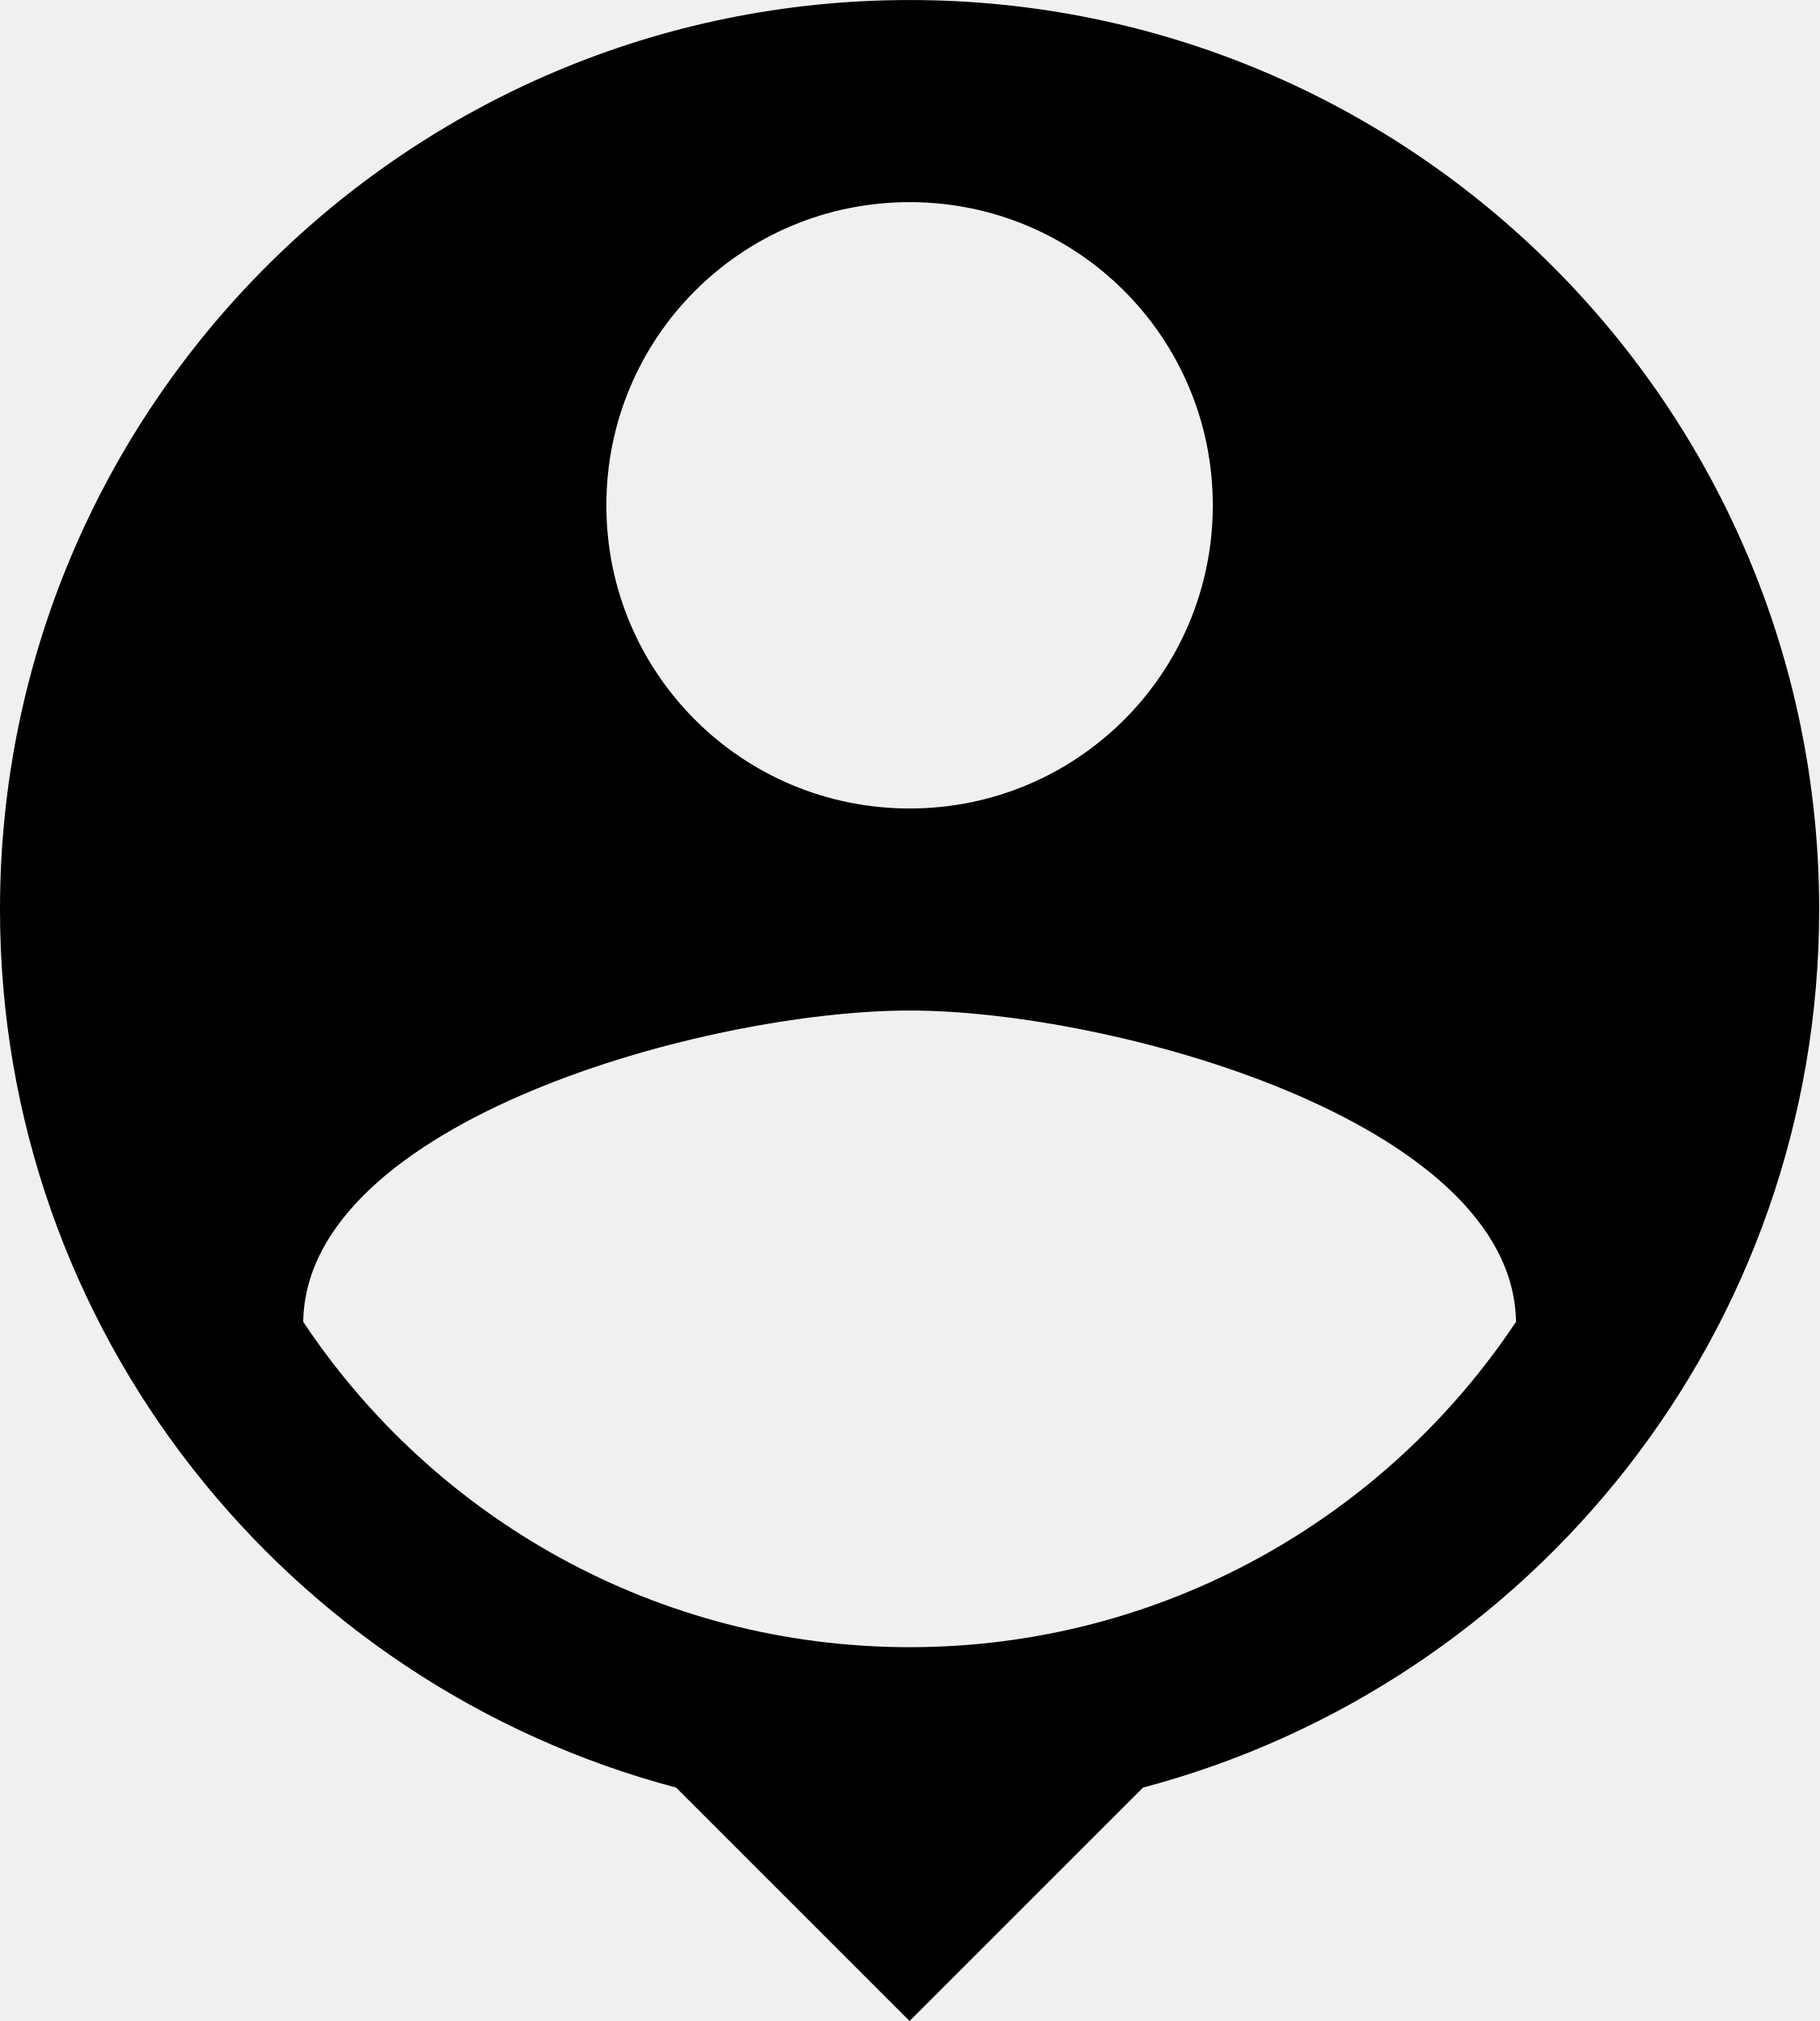
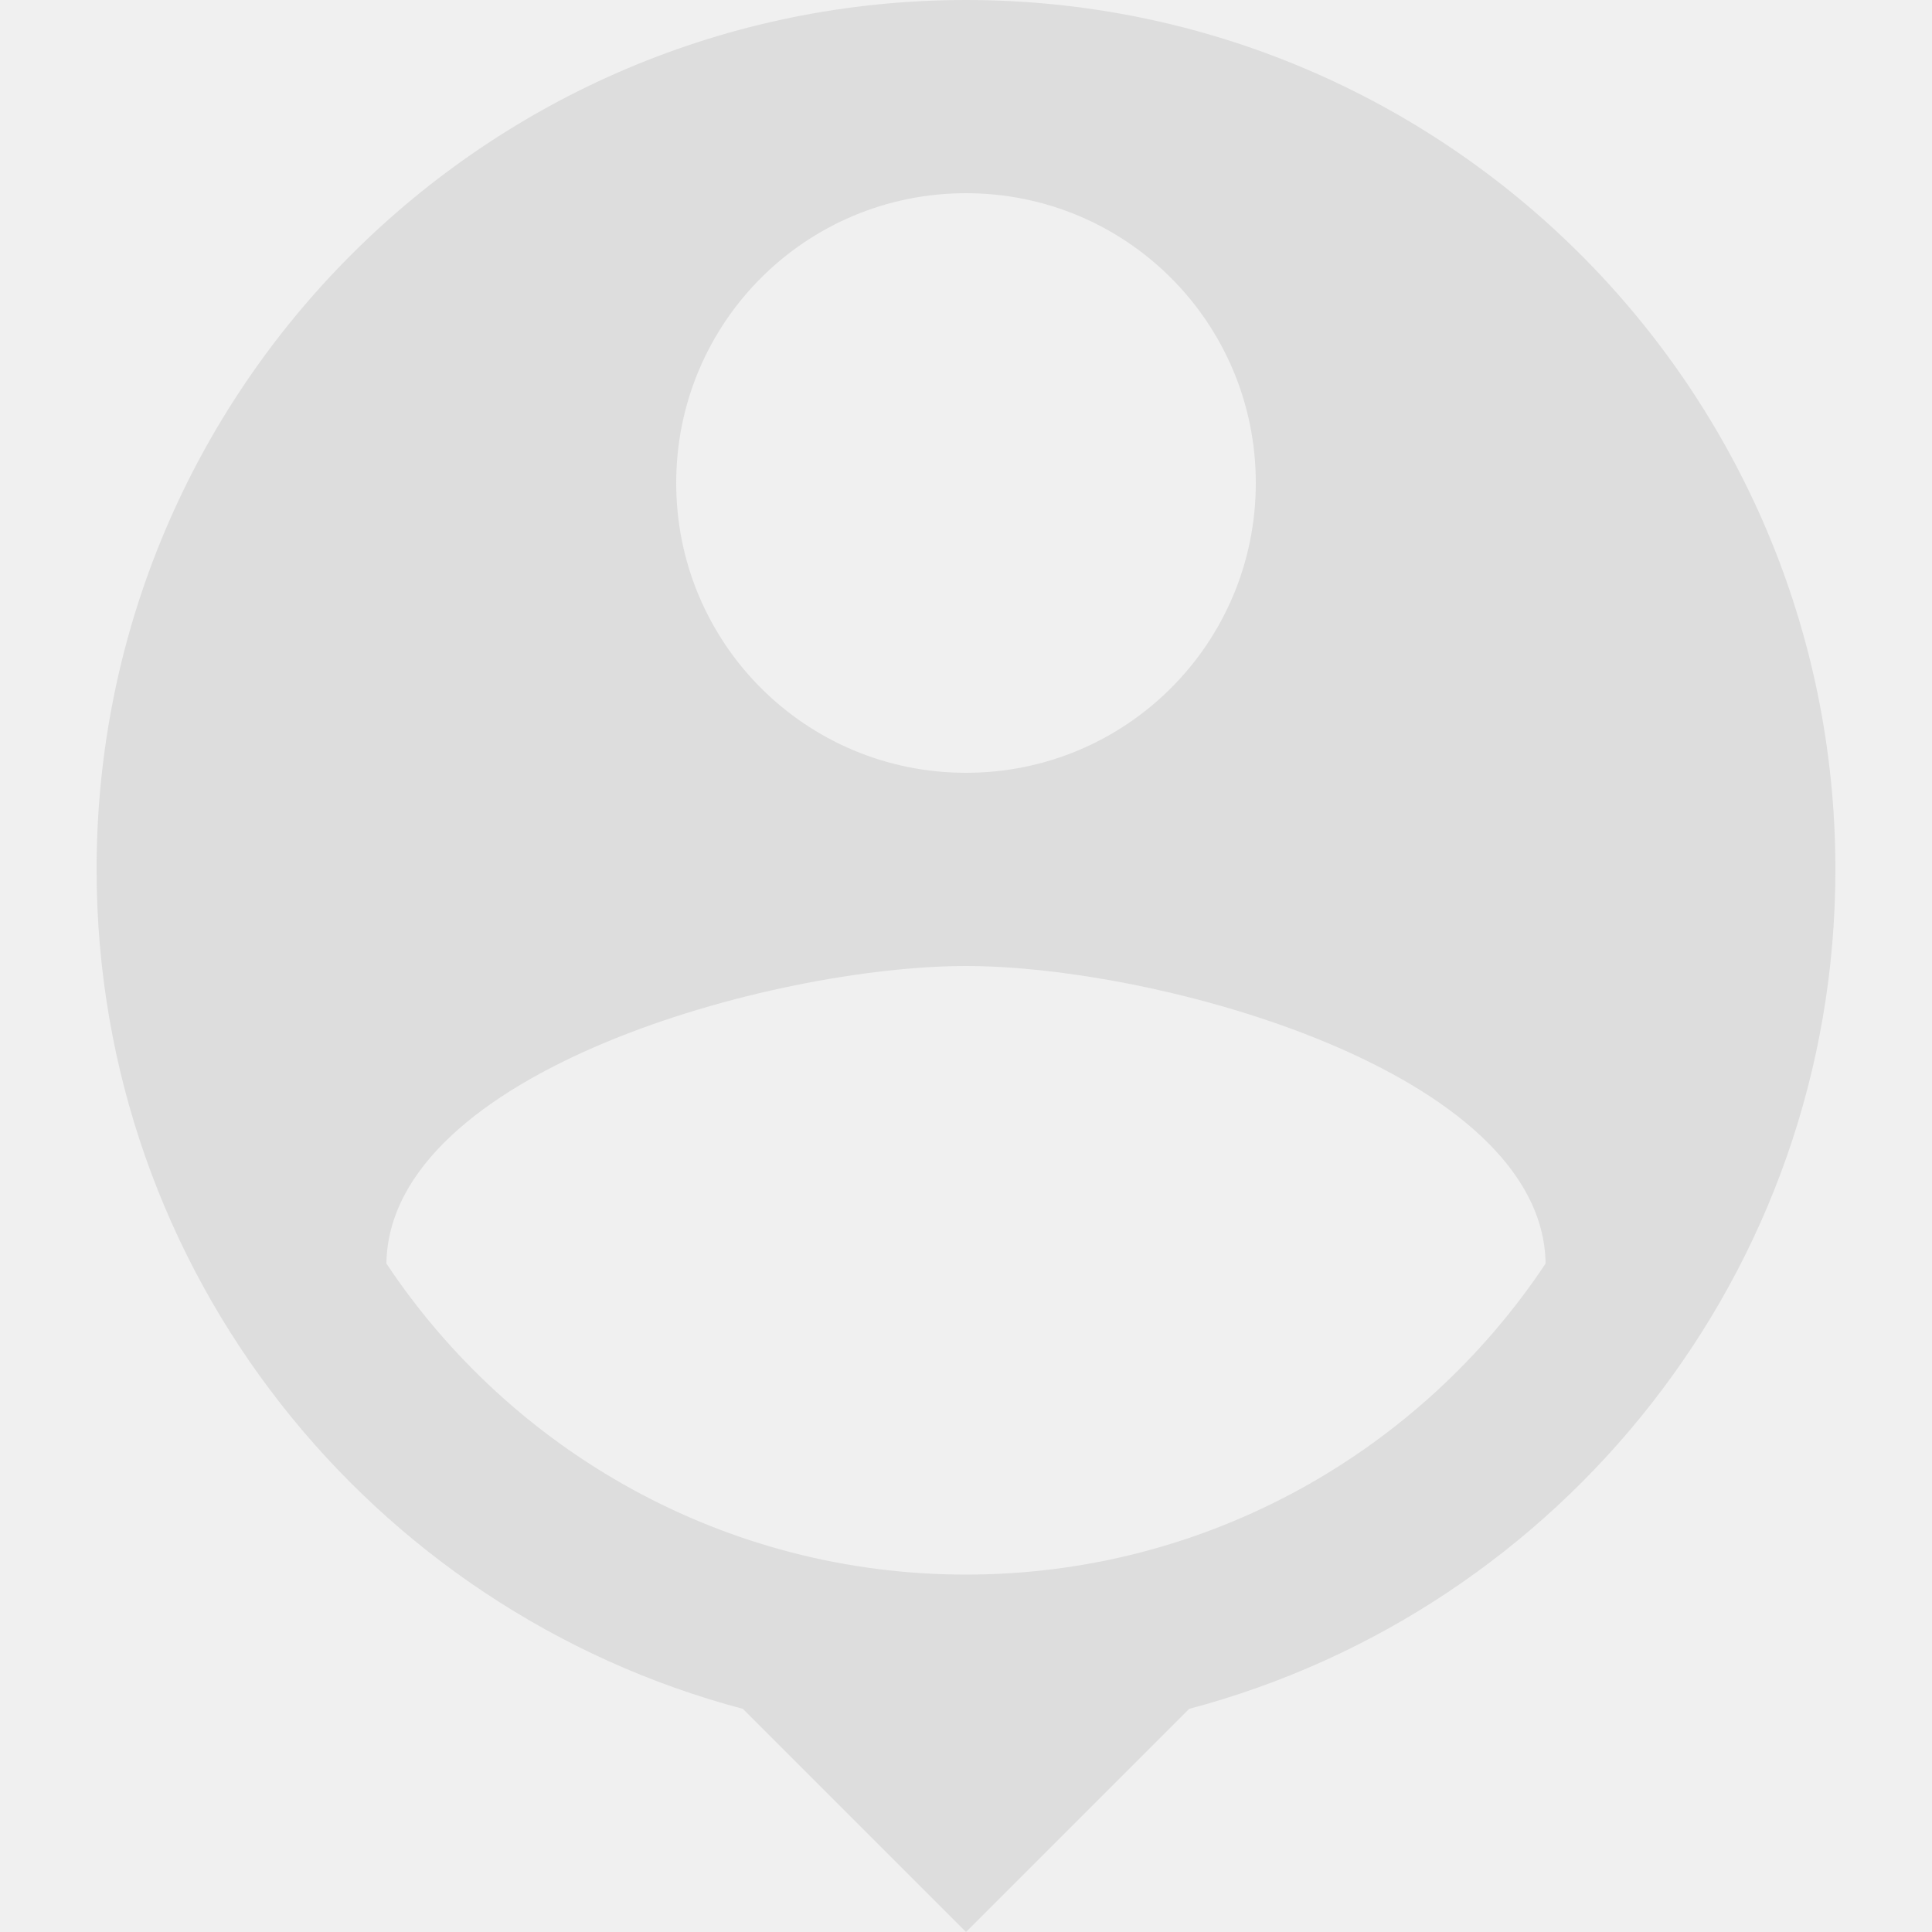
- <svg xmlns="http://www.w3.org/2000/svg" width="5.715mm" height="6.35mm" viewBox="0 0 5.715 6.35" version="1.1" id="svg5" xml:space="preserve">
-   <defs id="defs2" />
-   <g id="layer1" transform="matrix(0.24,0,0,0.24,-34.87968,-6.062059)" style="fill:#000000">
-     <path d="m 157.238,25.259 c -6.575,0 -11.906,5.331 -11.906,11.906 0,5.517 3.757,10.147 8.85,11.496 l 3.056,3.056 3.056,-3.056 c 5.093,-1.349 8.85,-5.98 8.85,-11.496 0,-6.575 -5.331,-11.906 -11.906,-11.906 z m 0,2.646 c 2.196,0 3.969,1.773 3.969,3.969 0,2.196 -1.773,3.969 -3.969,3.969 -2.196,0 -3.969,-1.773 -3.969,-3.969 0,-2.196 1.773,-3.969 3.969,-3.969 z m 0,18.918 c -3.307,0 -6.231,-1.693 -7.937,-4.26 0.04,-2.633 5.292,-4.075 7.937,-4.075 2.633,0 7.898,1.442 7.938,4.075 -1.707,2.566 -4.63,4.26 -7.938,4.26 z" id="path13538" style="fill:#000000;fill-opacity:1;stroke-width:1.323" />
-   </g>
+ <svg xmlns="http://www.w3.org/2000/svg" height="24" viewBox="0 0 24 24" width="24" version="1.1" id="svg2" xml:space="preserve">
+   <defs id="defs2">
+     <symbol id="OverThePhone" style="stroke-linejoin:miter;stroke-miterlimit:10">
+       <rect x="80" y="65" width="250" height="120" style="stroke:none" id="rect13124" />
+       <path d="m 124,179 -15,41 -21,-16 -35,76 40,-49 32,17 53,-70" style="stroke:none" id="path13126" />
+       <rect x="75" y="60" width="250" height="120" style="fill:#eeeeee;stroke-width:3.5" id="rect13128" />
+       <path d="m 120,175 -15,41 -21,-16 -35,76 40,-49 32,17 53,-70" style="fill:#eeeeee;stroke-width:3.5" id="path13130" />
+       <rect x="80" y="65" width="235" height="105" style="fill:#ffffff;stroke:none" id="rect13132" />
+       <path d="m 125,166 -18,53 -22,-15 -26,56 29,-40 28,12 55,-68" style="fill:#ffffff;stroke:none" id="path13134" />
+     </symbol>
+     <symbol id="SquaredBalloon" style="stroke-linejoin:miter;stroke-miterlimit:10">
+       <rect x="80" y="65" width="250" height="140" rx="17" style="stroke:none" id="rect13109" />
+       <path d="m 126,199 25,43 30,-43" style="stroke:none" id="path13111" />
+       <rect x="75" y="60" width="250" height="140" rx="15" style="fill:#eeeeee;stroke-width:3.5" id="rect13113" />
+       <path d="m 120,195 25,43 30,-43" style="fill:#eeeeee;stroke-width:3.5" id="path13115" />
+       <rect x="80" y="65" width="235" height="125" rx="10" style="fill:#ffffff;stroke:none" id="rect13117" />
+       <path d="m 118,180 25,43 30,-43" style="fill:#ffffff;stroke:none" id="path13119" />
+     </symbol>
+     <symbol id="RoundedBalloon" style="stroke-linejoin:miter;stroke-miterlimit:10">
+       <rect x="80" y="65" width="250" height="120" rx="32" style="stroke:none" id="rect13094" />
+       <path d="m 124,179 -30,53 78,-53" style="stroke:none" id="path13096" />
+       <rect x="75" y="60" width="250" height="120" rx="30" style="fill:#eeeeee;stroke-width:3.5" id="rect13098" />
+       <path d="m 120,175 -30,53 78,-53" style="fill:#eeeeee;stroke-width:3.5" id="path13100" />
+       <rect x="80" y="65" width="235" height="105" rx="25" style="fill:#ffffff;stroke:none" id="rect13102" />
+       <path d="m 132,160 -30,53 78,-53" style="fill:#ffffff;stroke:none" id="path13104" />
+     </symbol>
+   </defs>
+   <path d="M0 0h24v24H0z" fill="none" id="path1" />
+   <path d="M 12,5e-8 C 6.036,5e-8 1.2,4.836 1.2,10.8 c 0,5.004 3.408,9.204 8.028,10.428 L 12,24 14.772,21.228 c 4.62,-1.224 8.028,-5.424 8.028,-10.428 C 22.8,4.836 17.964,4.9999999e-8 12,5e-8 Z m 0,2.4 c 1.992,0 3.6,1.608 3.6,3.6 0,1.992 -1.608,3.6 -3.6,3.6 -1.992,0 -3.6,-1.608 -3.6,-3.6 0,-1.992 1.608,-3.6 3.6,-3.6 z m 0,17.16 c -3,0 -5.652,-1.536 -7.2,-3.864 C 4.836,13.308 9.6,12 12,12 c 2.388,0 7.164,1.308 7.2,3.696 -1.548,2.328 -4.2,3.864 -7.2,3.864 z" id="path13538" style="fill:#dddddd;fill-opacity:1;stroke-width:1.2" />
</svg>
